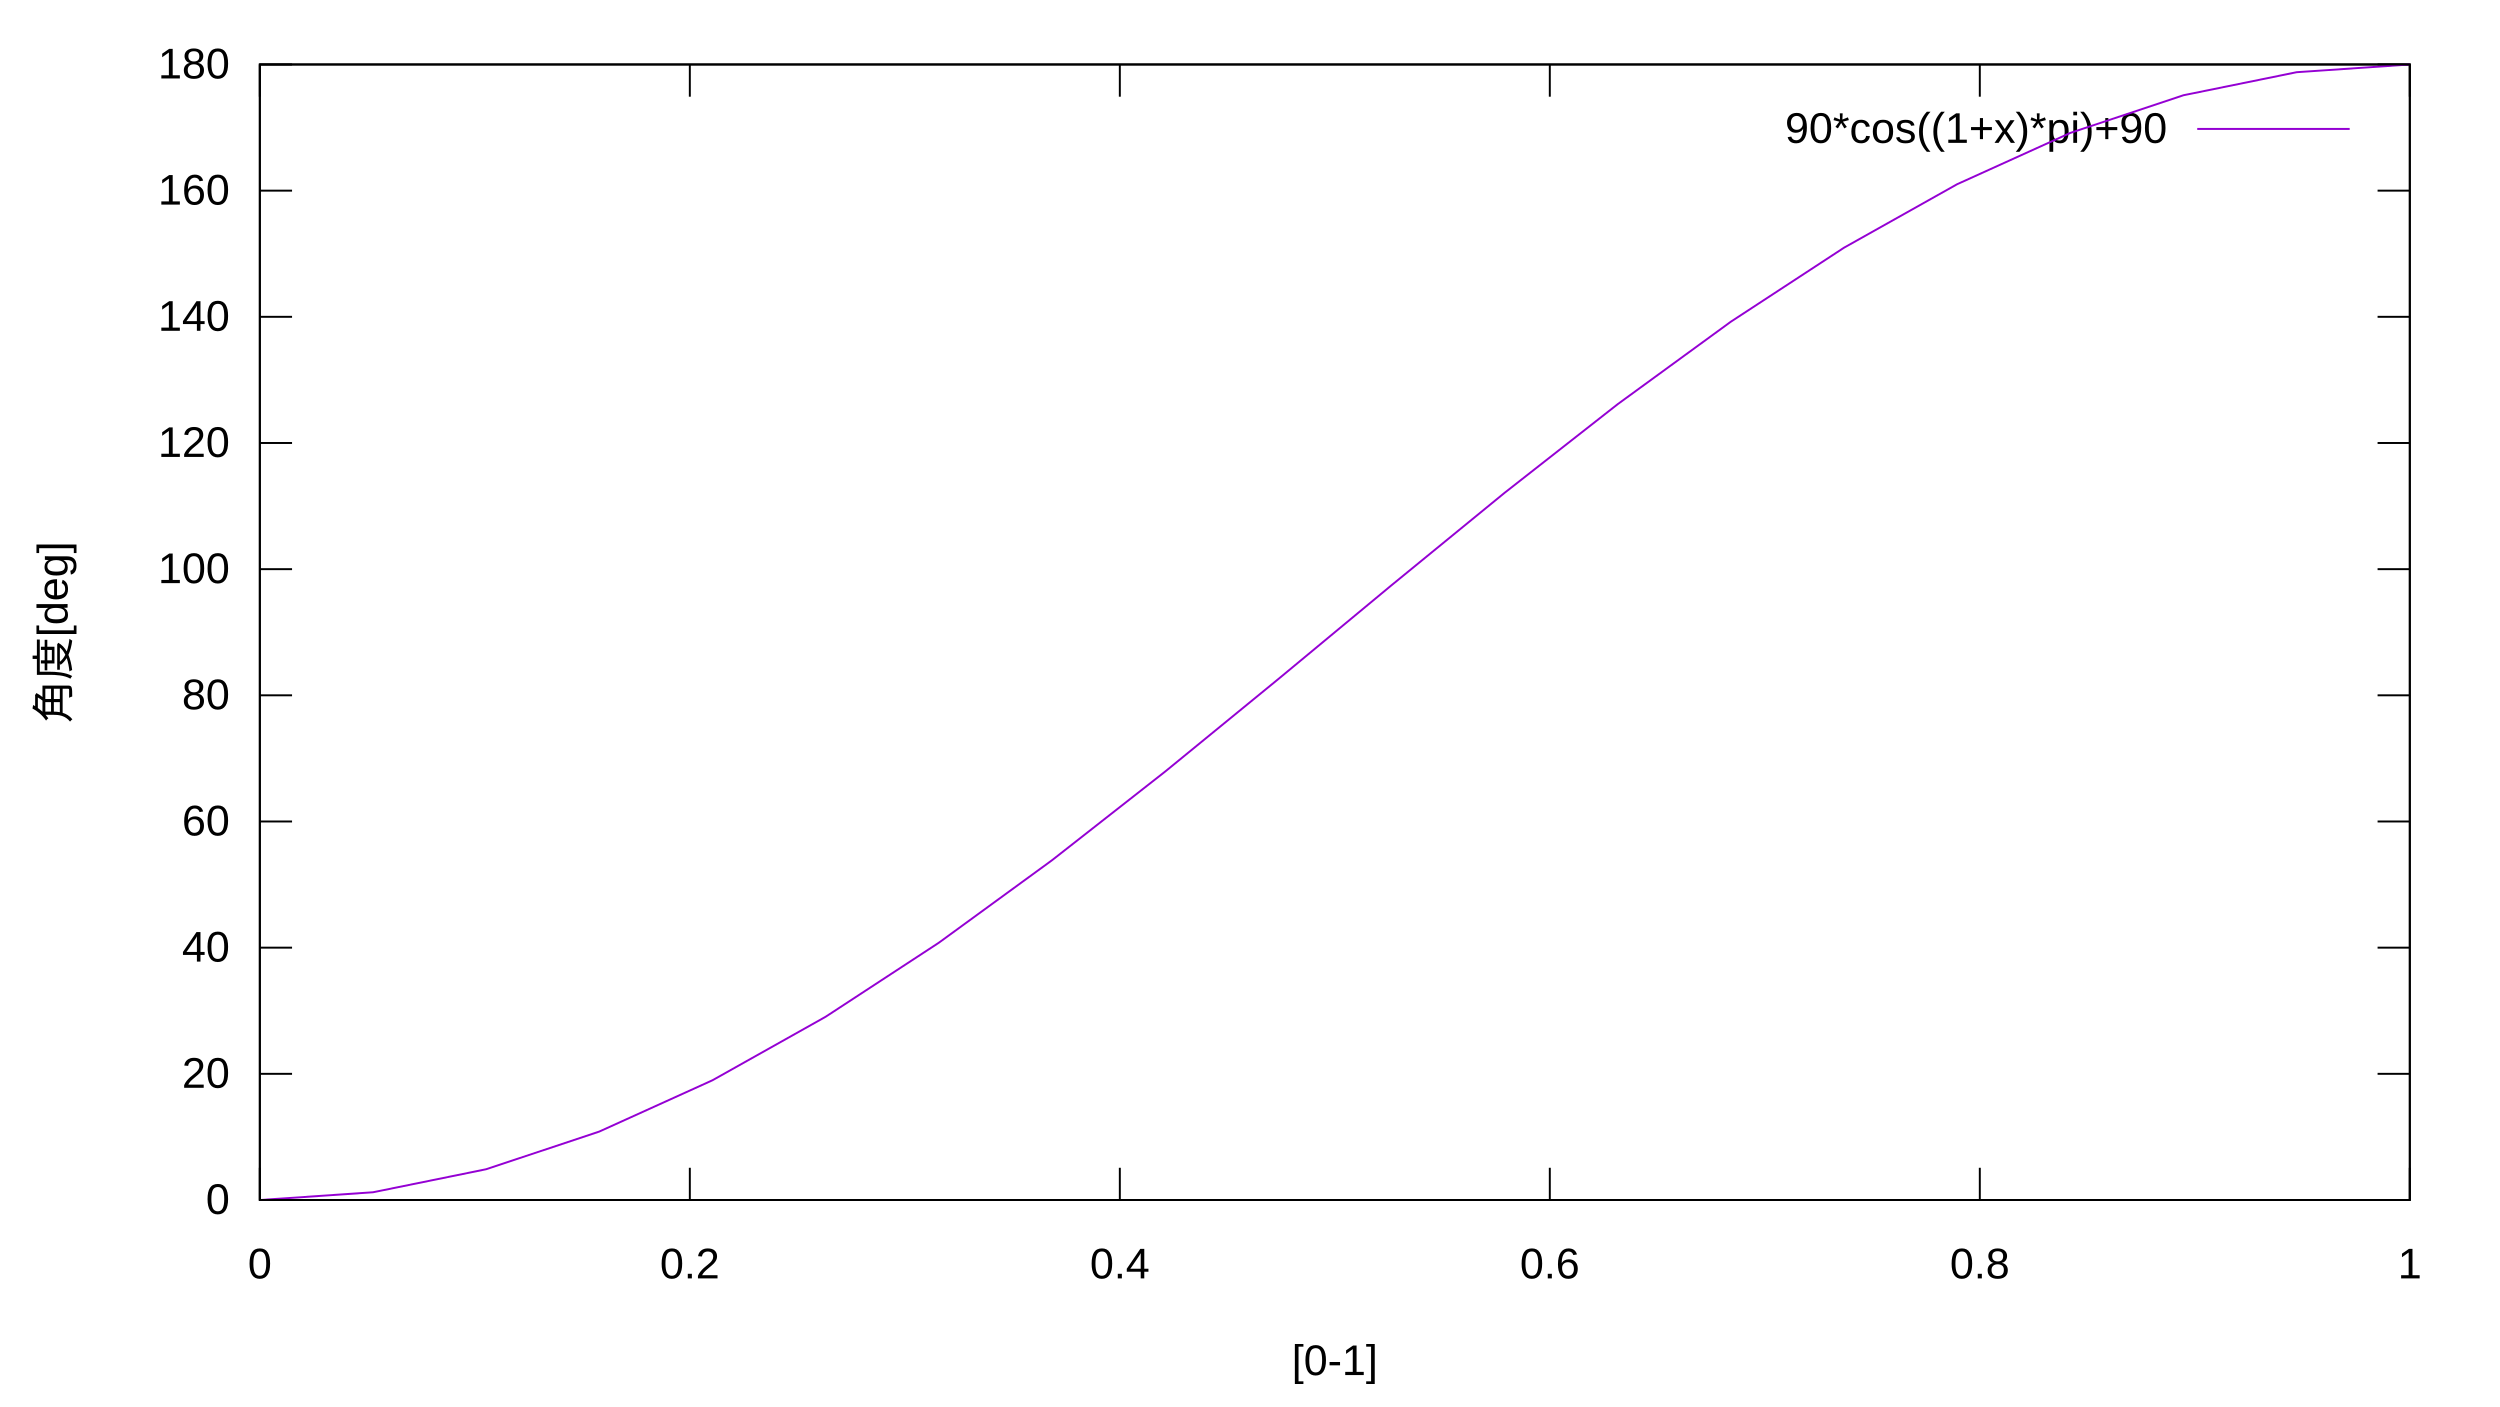
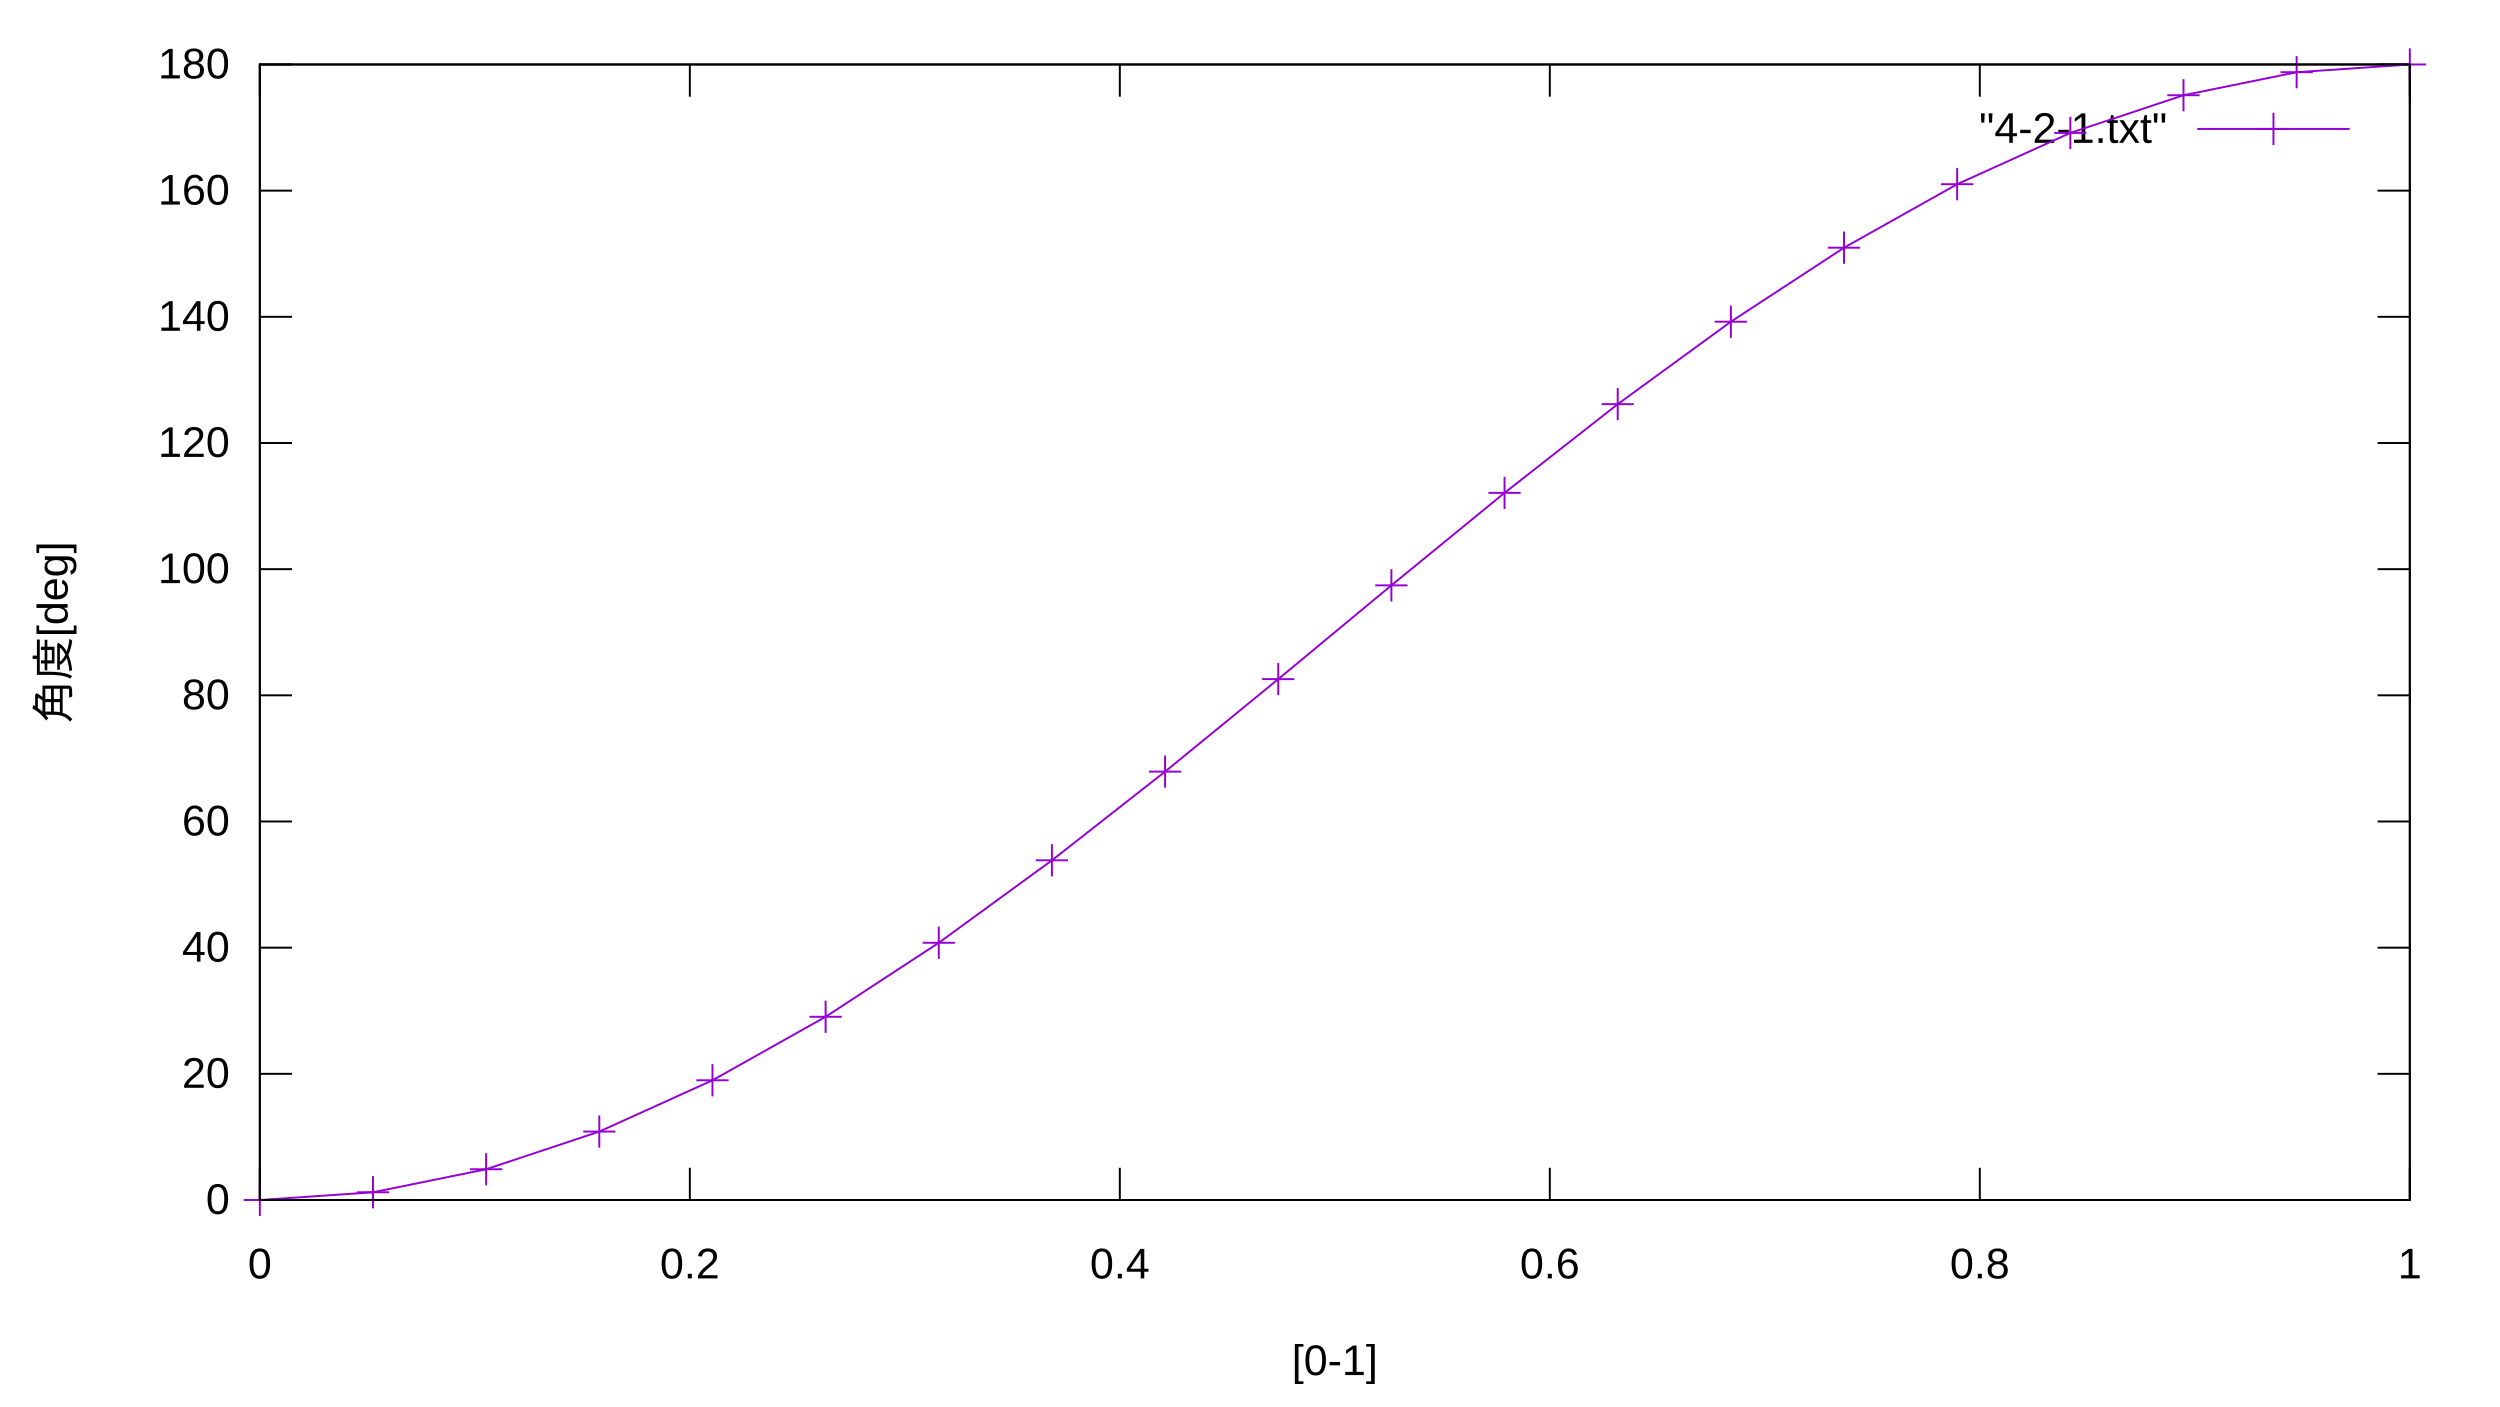
<svg xmlns="http://www.w3.org/2000/svg" xmlns:xlink="http://www.w3.org/1999/xlink" width="1280" height="720" viewBox="0 0 1280 720">
  <g id="gnuplot_canvas">
    <rect x="0" y="0" width="1280" height="720" fill="none" />
    <defs>
      <circle id="gpDot" r="0.5" stroke-width="0.5" stroke="currentColor" />
      <path id="gpPt0" stroke-width="0.121" stroke="currentColor" d="M-1,0 h2 M0,-1 v2" />
      <path id="gpPt1" stroke-width="0.121" stroke="currentColor" d="M-1,-1 L1,1 M1,-1 L-1,1" />
      <path id="gpPt2" stroke-width="0.121" stroke="currentColor" d="M-1,0 L1,0 M0,-1 L0,1 M-1,-1 L1,1 M-1,1 L1,-1" />
      <rect id="gpPt3" stroke-width="0.121" stroke="currentColor" x="-1" y="-1" width="2" height="2" />
      <rect id="gpPt4" stroke-width="0.121" stroke="currentColor" fill="currentColor" x="-1" y="-1" width="2" height="2" />
      <circle id="gpPt5" stroke-width="0.121" stroke="currentColor" cx="0" cy="0" r="1" />
      <use xlink:href="#gpPt5" id="gpPt6" fill="currentColor" stroke="none" />
      <path id="gpPt7" stroke-width="0.121" stroke="currentColor" d="M0,-1.33 L-1.33,0.67 L1.33,0.67 z" />
      <use xlink:href="#gpPt7" id="gpPt8" fill="currentColor" stroke="none" />
      <use xlink:href="#gpPt7" id="gpPt9" stroke="currentColor" transform="rotate(180)" />
      <use xlink:href="#gpPt9" id="gpPt10" fill="currentColor" stroke="none" />
      <use xlink:href="#gpPt3" id="gpPt11" stroke="currentColor" transform="rotate(45)" />
      <use xlink:href="#gpPt11" id="gpPt12" fill="currentColor" stroke="none" />
      <path id="gpPt13" stroke-width="0.121" stroke="currentColor" d="M0,1.330 L1.265,0.411 L0.782,-1.067 L-0.782,-1.076 L-1.265,0.411 z" />
      <use xlink:href="#gpPt13" id="gpPt14" fill="currentColor" stroke="none" />
      <filter id="textbox" filterUnits="objectBoundingBox" x="0" y="0" height="1" width="1">
        <feFlood flood-color="white" flood-opacity="1" result="bgnd" />
        <feComposite in="SourceGraphic" in2="bgnd" operator="atop" />
      </filter>
      <filter id="greybox" filterUnits="objectBoundingBox" x="0" y="0" height="1" width="1">
        <feFlood flood-color="lightgrey" flood-opacity="1" result="grey" />
        <feComposite in="SourceGraphic" in2="grey" operator="atop" />
      </filter>
    </defs>
    <g fill="none" color="white" stroke="currentColor" stroke-width="1.00" stroke-linecap="butt" stroke-linejoin="miter">
</g>
    <g fill="none" color="black" stroke="currentColor" stroke-width="1.00" stroke-linecap="butt" stroke-linejoin="miter">
      <path stroke="black" d="M133.03,614.40 L149.53,614.40 M1233.82,614.40 L1217.32,614.40  " />
      <g transform="translate(117.64,621.55)" stroke="none" fill="black" font-family="arial" font-size="22.00" text-anchor="end">
        <text>
          <tspan font-family="arial"> 0</tspan>
        </text>
      </g>
    </g>
    <g fill="none" color="black" stroke="currentColor" stroke-width="1.00" stroke-linecap="butt" stroke-linejoin="miter">
      <path stroke="black" d="M133.03,549.80 L149.53,549.80 M1233.82,549.80 L1217.32,549.80  " />
      <g transform="translate(117.64,556.95)" stroke="none" fill="black" font-family="arial" font-size="22.00" text-anchor="end">
        <text>
          <tspan font-family="arial"> 20</tspan>
        </text>
      </g>
    </g>
    <g fill="none" color="black" stroke="currentColor" stroke-width="1.00" stroke-linecap="butt" stroke-linejoin="miter">
      <path stroke="black" d="M133.03,485.20 L149.53,485.20 M1233.82,485.20 L1217.32,485.20  " />
      <g transform="translate(117.64,492.35)" stroke="none" fill="black" font-family="arial" font-size="22.00" text-anchor="end">
        <text>
          <tspan font-family="arial"> 40</tspan>
        </text>
      </g>
    </g>
    <g fill="none" color="black" stroke="currentColor" stroke-width="1.00" stroke-linecap="butt" stroke-linejoin="miter">
      <path stroke="black" d="M133.03,420.60 L149.53,420.60 M1233.82,420.60 L1217.32,420.60  " />
      <g transform="translate(117.64,427.75)" stroke="none" fill="black" font-family="arial" font-size="22.00" text-anchor="end">
        <text>
          <tspan font-family="arial"> 60</tspan>
        </text>
      </g>
    </g>
    <g fill="none" color="black" stroke="currentColor" stroke-width="1.00" stroke-linecap="butt" stroke-linejoin="miter">
      <path stroke="black" d="M133.03,356.00 L149.53,356.00 M1233.82,356.00 L1217.32,356.00  " />
      <g transform="translate(117.64,363.15)" stroke="none" fill="black" font-family="arial" font-size="22.00" text-anchor="end">
        <text>
          <tspan font-family="arial"> 80</tspan>
        </text>
      </g>
    </g>
    <g fill="none" color="black" stroke="currentColor" stroke-width="1.00" stroke-linecap="butt" stroke-linejoin="miter">
      <path stroke="black" d="M133.03,291.41 L149.53,291.41 M1233.82,291.41 L1217.32,291.41  " />
      <g transform="translate(117.64,298.56)" stroke="none" fill="black" font-family="arial" font-size="22.00" text-anchor="end">
        <text>
          <tspan font-family="arial"> 100</tspan>
        </text>
      </g>
    </g>
    <g fill="none" color="black" stroke="currentColor" stroke-width="1.00" stroke-linecap="butt" stroke-linejoin="miter">
      <path stroke="black" d="M133.03,226.81 L149.53,226.81 M1233.82,226.81 L1217.32,226.81  " />
      <g transform="translate(117.64,233.96)" stroke="none" fill="black" font-family="arial" font-size="22.00" text-anchor="end">
        <text>
          <tspan font-family="arial"> 120</tspan>
        </text>
      </g>
    </g>
    <g fill="none" color="black" stroke="currentColor" stroke-width="1.00" stroke-linecap="butt" stroke-linejoin="miter">
      <path stroke="black" d="M133.03,162.21 L149.53,162.21 M1233.82,162.21 L1217.32,162.21  " />
      <g transform="translate(117.64,169.36)" stroke="none" fill="black" font-family="arial" font-size="22.00" text-anchor="end">
        <text>
          <tspan font-family="arial"> 140</tspan>
        </text>
      </g>
    </g>
    <g fill="none" color="black" stroke="currentColor" stroke-width="1.00" stroke-linecap="butt" stroke-linejoin="miter">
      <path stroke="black" d="M133.03,97.61 L149.53,97.61 M1233.82,97.61 L1217.32,97.61  " />
      <g transform="translate(117.64,104.76)" stroke="none" fill="black" font-family="arial" font-size="22.00" text-anchor="end">
        <text>
          <tspan font-family="arial"> 160</tspan>
        </text>
      </g>
    </g>
    <g fill="none" color="black" stroke="currentColor" stroke-width="1.00" stroke-linecap="butt" stroke-linejoin="miter">
      <path stroke="black" d="M133.03,33.01 L149.53,33.01 M1233.82,33.01 L1217.32,33.01  " />
      <g transform="translate(117.64,40.16)" stroke="none" fill="black" font-family="arial" font-size="22.00" text-anchor="end">
        <text>
          <tspan font-family="arial"> 180</tspan>
        </text>
      </g>
    </g>
    <g fill="none" color="black" stroke="currentColor" stroke-width="1.00" stroke-linecap="butt" stroke-linejoin="miter">
      <path stroke="black" d="M133.03,614.40 L133.03,597.90 M133.03,33.01 L133.03,49.51  " />
      <g transform="translate(133.03,654.55)" stroke="none" fill="black" font-family="arial" font-size="22.00" text-anchor="middle">
        <text>
          <tspan font-family="arial"> 0</tspan>
        </text>
      </g>
    </g>
    <g fill="none" color="black" stroke="currentColor" stroke-width="1.00" stroke-linecap="butt" stroke-linejoin="miter">
      <path stroke="black" d="M353.19,614.40 L353.19,597.90 M353.19,33.01 L353.19,49.51  " />
      <g transform="translate(353.19,654.55)" stroke="none" fill="black" font-family="arial" font-size="22.00" text-anchor="middle">
        <text>
          <tspan font-family="arial"> 0.2</tspan>
        </text>
      </g>
    </g>
    <g fill="none" color="black" stroke="currentColor" stroke-width="1.00" stroke-linecap="butt" stroke-linejoin="miter">
      <path stroke="black" d="M573.35,614.40 L573.35,597.90 M573.35,33.01 L573.35,49.51  " />
      <g transform="translate(573.35,654.55)" stroke="none" fill="black" font-family="arial" font-size="22.00" text-anchor="middle">
        <text>
          <tspan font-family="arial"> 0.4</tspan>
        </text>
      </g>
    </g>
    <g fill="none" color="black" stroke="currentColor" stroke-width="1.00" stroke-linecap="butt" stroke-linejoin="miter">
      <path stroke="black" d="M793.50,614.40 L793.50,597.90 M793.50,33.01 L793.50,49.51  " />
      <g transform="translate(793.50,654.55)" stroke="none" fill="black" font-family="arial" font-size="22.00" text-anchor="middle">
        <text>
          <tspan font-family="arial"> 0.6</tspan>
        </text>
      </g>
    </g>
    <g fill="none" color="black" stroke="currentColor" stroke-width="1.00" stroke-linecap="butt" stroke-linejoin="miter">
      <path stroke="black" d="M1013.66,614.40 L1013.66,597.90 M1013.66,33.01 L1013.66,49.51  " />
      <g transform="translate(1013.66,654.55)" stroke="none" fill="black" font-family="arial" font-size="22.00" text-anchor="middle">
        <text>
          <tspan font-family="arial"> 0.8</tspan>
        </text>
      </g>
    </g>
    <g fill="none" color="black" stroke="currentColor" stroke-width="1.00" stroke-linecap="butt" stroke-linejoin="miter">
      <path stroke="black" d="M1233.82,614.40 L1233.82,597.90 M1233.82,33.01 L1233.82,49.51  " />
      <g transform="translate(1233.82,654.55)" stroke="none" fill="black" font-family="arial" font-size="22.00" text-anchor="middle">
        <text>
          <tspan font-family="arial"> 1</tspan>
        </text>
      </g>
    </g>
    <g fill="none" color="black" stroke="currentColor" stroke-width="1.00" stroke-linecap="butt" stroke-linejoin="miter">
</g>
    <g fill="none" color="black" stroke="currentColor" stroke-width="1.00" stroke-linecap="butt" stroke-linejoin="miter">
      <path stroke="black" d="M133.03,33.01 L133.03,614.40 L1233.82,614.40 L1233.82,33.01 L133.03,33.01 Z  " />
    </g>
    <g fill="none" color="black" stroke="currentColor" stroke-width="1.00" stroke-linecap="butt" stroke-linejoin="miter">
      <g transform="translate(35.18,323.71) rotate(270)" stroke="none" fill="black" font-family="arial" font-size="22.00" text-anchor="middle">
        <text>
          <tspan font-family="arial">角度[deg]</tspan>
        </text>
      </g>
    </g>
    <g fill="none" color="black" stroke="currentColor" stroke-width="1.00" stroke-linecap="butt" stroke-linejoin="miter">
      <g transform="translate(683.42,704.05)" stroke="none" fill="black" font-family="arial" font-size="22.00" text-anchor="middle">
        <text>
          <tspan font-family="arial">[0-1]</tspan>
        </text>
      </g>
    </g>
    <g fill="none" color="black" stroke="currentColor" stroke-width="1.00" stroke-linecap="butt" stroke-linejoin="miter">
</g>
    <g id="gnuplot_plot_1">
      <g fill="none" color="black" stroke="currentColor" stroke-width="1.00" stroke-linecap="butt" stroke-linejoin="miter">
        <g transform="translate(1109.59,73.16)" stroke="none" fill="black" font-family="arial" font-size="22.00" text-anchor="end">
-           <text>90*cos((1+x)*pi)+90</text>
+           <text>"4-2-1.txt"</text>
        </g>
      </g>
      <g fill="none" color="black" stroke="currentColor" stroke-width="1.00" stroke-linecap="butt" stroke-linejoin="miter">
        <path stroke="rgb(148,   0, 211)" d="M1124.98,66.01 L1203.04,66.01 M133.03,614.40 L190.97,610.44 L248.90,598.65 L306.84,579.36 L364.78,553.10 L422.71,520.59   L480.65,482.70 L538.58,440.48 L596.52,395.07 L654.46,347.71 L712.39,299.70 L770.33,252.34 L828.27,206.93 L886.20,164.71   L944.14,126.82 L1002.07,94.31 L1060.01,68.05 L1117.95,48.76 L1175.88,36.97 L1233.82,33.01  " />
+         <use xlink:href="#gpPt0" transform="translate(133.03,614.40) scale(8.25)" color="rgb(148,   0, 211)" />
+         <use xlink:href="#gpPt0" transform="translate(190.97,610.44) scale(8.25)" color="rgb(148,   0, 211)" />
+         <use xlink:href="#gpPt0" transform="translate(248.90,598.65) scale(8.25)" color="rgb(148,   0, 211)" />
+         <use xlink:href="#gpPt0" transform="translate(306.84,579.36) scale(8.25)" color="rgb(148,   0, 211)" />
+         <use xlink:href="#gpPt0" transform="translate(364.78,553.10) scale(8.25)" color="rgb(148,   0, 211)" />
+         <use xlink:href="#gpPt0" transform="translate(422.71,520.59) scale(8.25)" color="rgb(148,   0, 211)" />
+         <use xlink:href="#gpPt0" transform="translate(480.65,482.70) scale(8.25)" color="rgb(148,   0, 211)" />
+         <use xlink:href="#gpPt0" transform="translate(538.58,440.48) scale(8.25)" color="rgb(148,   0, 211)" />
+         <use xlink:href="#gpPt0" transform="translate(596.52,395.07) scale(8.25)" color="rgb(148,   0, 211)" />
+         <use xlink:href="#gpPt0" transform="translate(654.46,347.71) scale(8.25)" color="rgb(148,   0, 211)" />
+         <use xlink:href="#gpPt0" transform="translate(712.39,299.70) scale(8.25)" color="rgb(148,   0, 211)" />
+         <use xlink:href="#gpPt0" transform="translate(770.33,252.34) scale(8.25)" color="rgb(148,   0, 211)" />
+         <use xlink:href="#gpPt0" transform="translate(828.27,206.93) scale(8.25)" color="rgb(148,   0, 211)" />
+         <use xlink:href="#gpPt0" transform="translate(886.20,164.71) scale(8.25)" color="rgb(148,   0, 211)" />
+         <use xlink:href="#gpPt0" transform="translate(944.14,126.82) scale(8.25)" color="rgb(148,   0, 211)" />
+         <use xlink:href="#gpPt0" transform="translate(1002.07,94.31) scale(8.25)" color="rgb(148,   0, 211)" />
+         <use xlink:href="#gpPt0" transform="translate(1060.01,68.05) scale(8.25)" color="rgb(148,   0, 211)" />
+         <use xlink:href="#gpPt0" transform="translate(1117.95,48.76) scale(8.25)" color="rgb(148,   0, 211)" />
+         <use xlink:href="#gpPt0" transform="translate(1175.88,36.97) scale(8.25)" color="rgb(148,   0, 211)" />
+         <use xlink:href="#gpPt0" transform="translate(1233.82,33.01) scale(8.25)" color="rgb(148,   0, 211)" />
+         <use xlink:href="#gpPt0" transform="translate(1164.01,66.01) scale(8.25)" color="rgb(148,   0, 211)" />
      </g>
    </g>
    <g fill="none" color="white" stroke="rgb(148,   0, 211)" stroke-width="2.00" stroke-linecap="butt" stroke-linejoin="miter">
</g>
    <g fill="none" color="black" stroke="currentColor" stroke-width="2.00" stroke-linecap="butt" stroke-linejoin="miter">
</g>
    <g fill="none" color="black" stroke="black" stroke-width="1.00" stroke-linecap="butt" stroke-linejoin="miter">
</g>
    <g fill="none" color="black" stroke="currentColor" stroke-width="1.00" stroke-linecap="butt" stroke-linejoin="miter">
      <path stroke="black" d="M133.03,33.01 L133.03,614.40 L1233.82,614.40 L1233.82,33.01 L133.03,33.01 Z  " />
    </g>
    <g fill="none" color="black" stroke="currentColor" stroke-width="1.00" stroke-linecap="butt" stroke-linejoin="miter">
</g>
  </g>
</svg>
